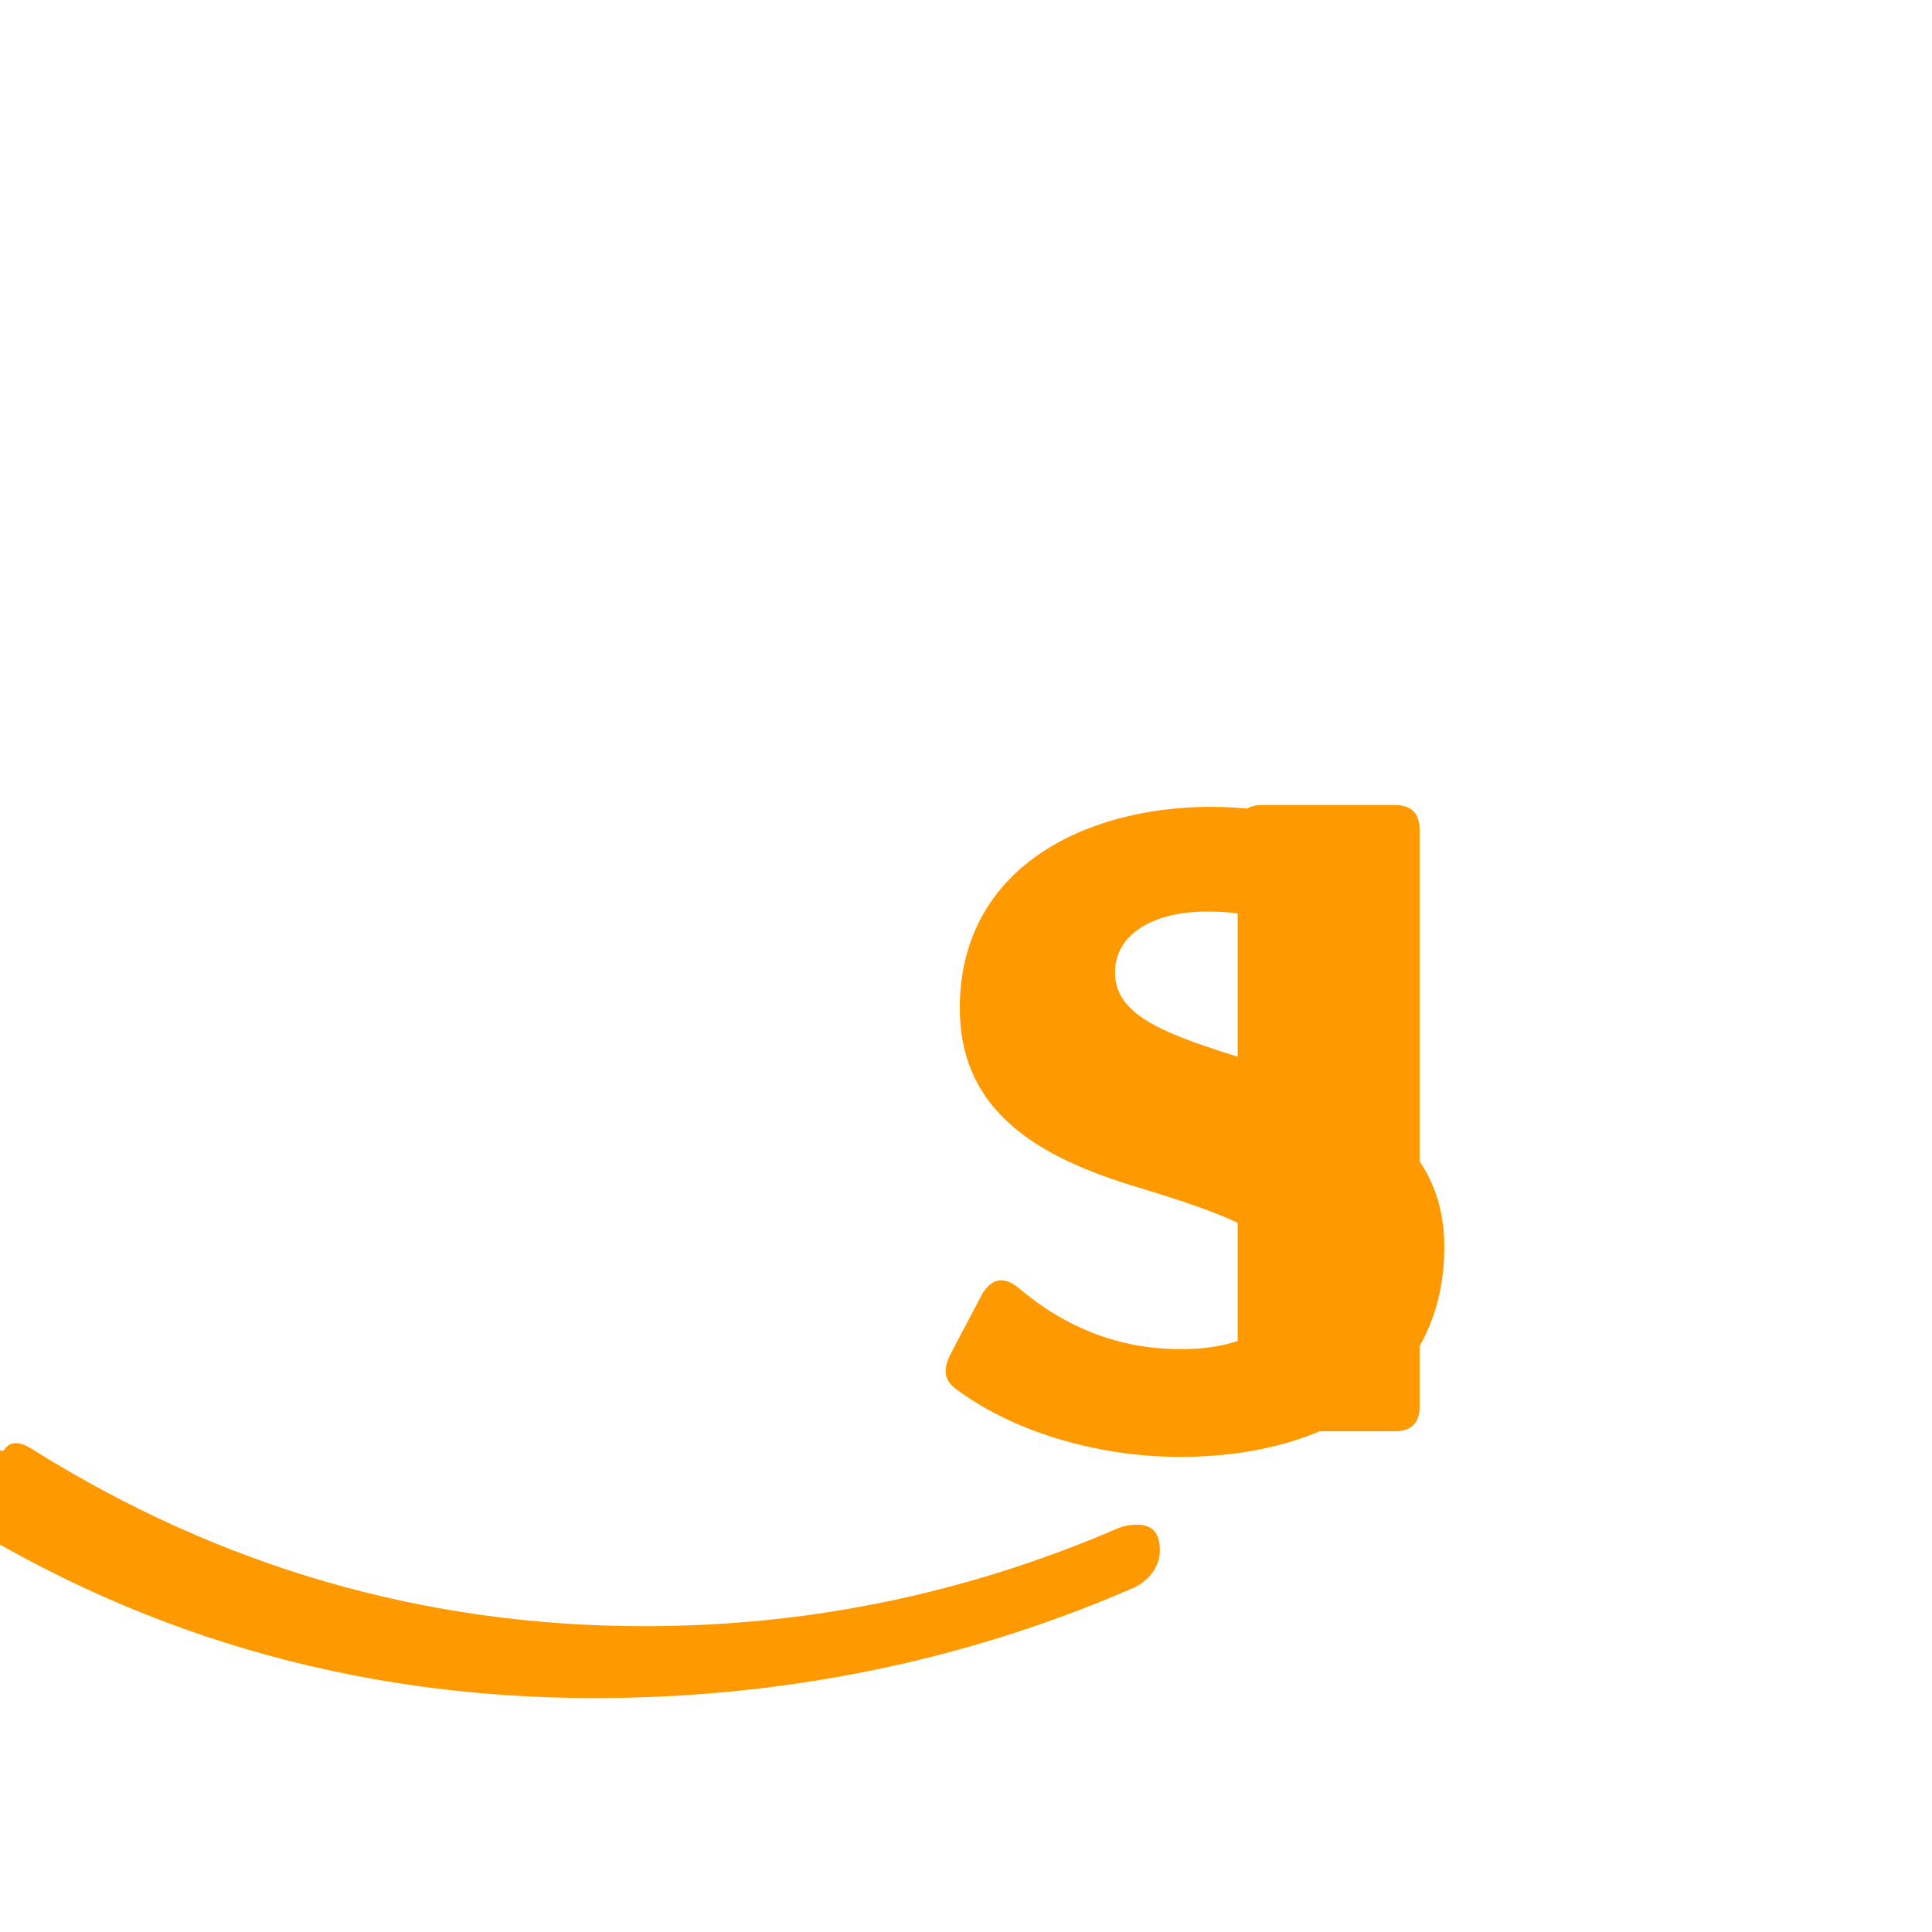
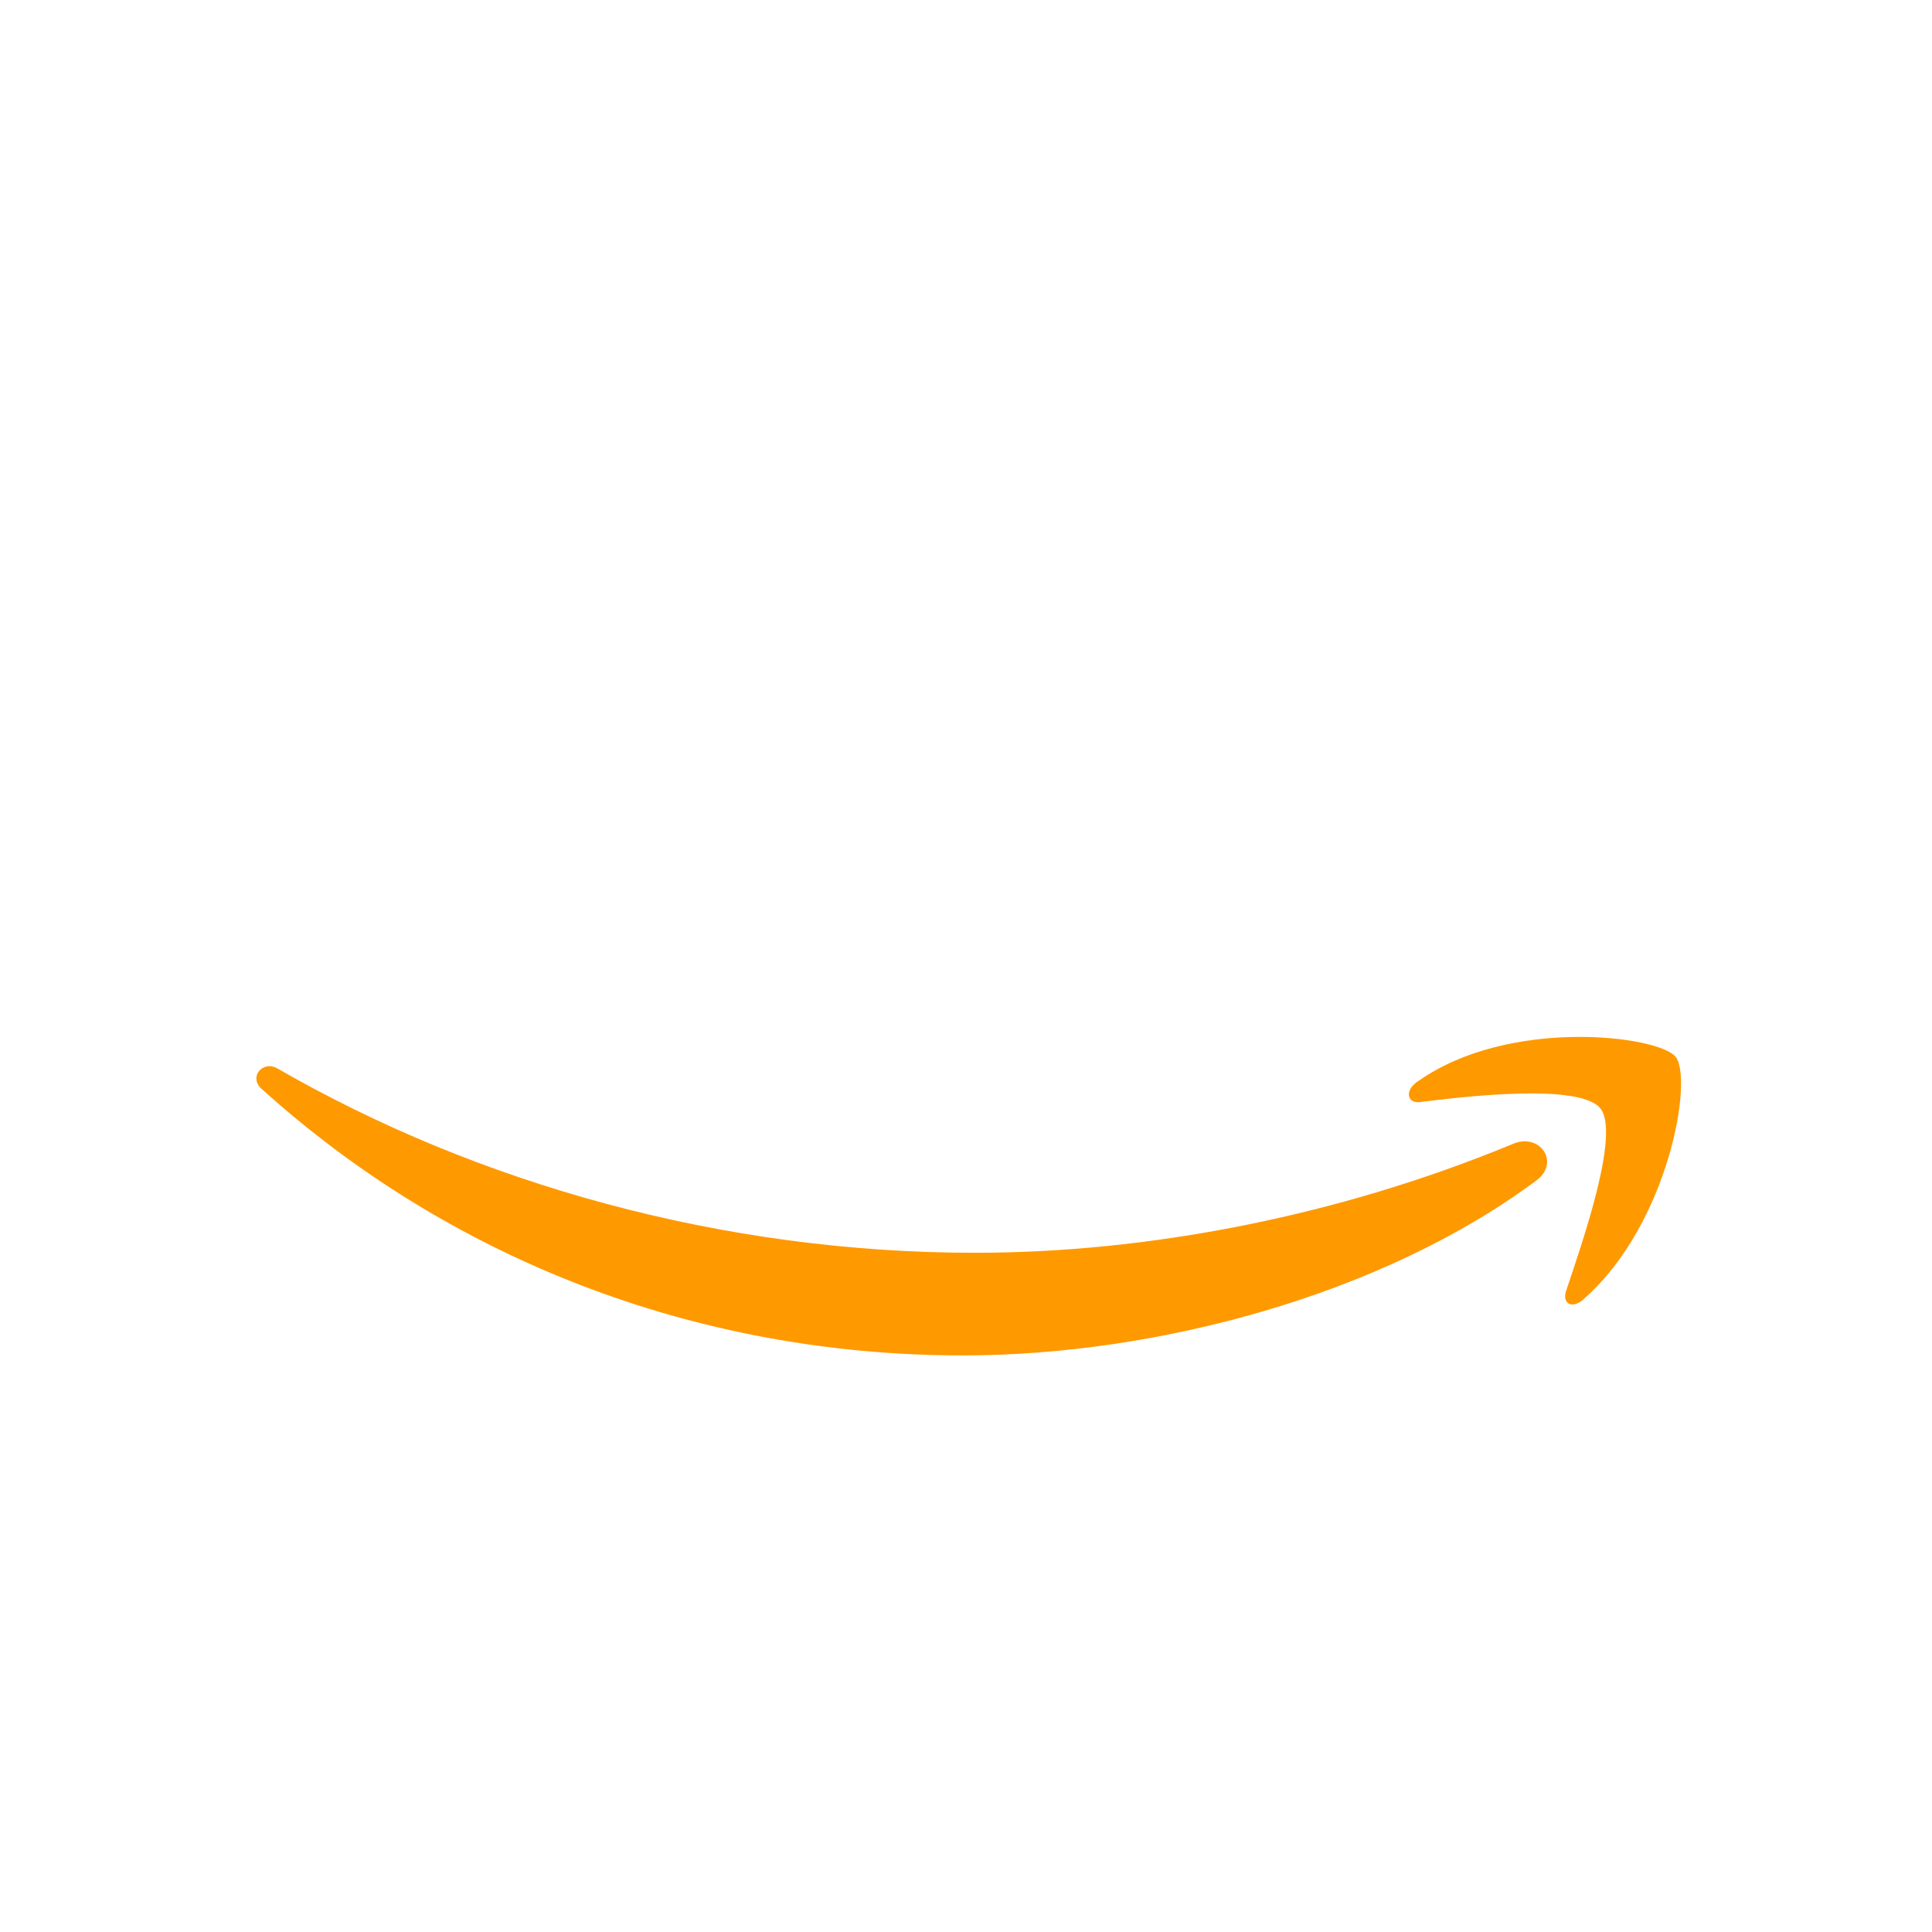
- <svg xmlns="http://www.w3.org/2000/svg" fill="#FF9900" role="img" viewBox="0 0 24 24">
-   <path d="M.045 18.02c.072-.116.187-.124.348-.022 2.344 1.47 4.882 2.203 7.615 2.203 2.026 0 3.976-.4 5.849-1.203a.636.636 0 0 1 .267-.058c.182 0 .284.092.284.319 0 .207-.143.39-.349.475-2.089.907-4.345 1.36-6.674 1.36-3.02 0-5.773-.812-8.255-2.436-.147-.097-.2-.204-.085-.638zm12.164-1.96c.136-.205.288-.193.457-.05.581.489 1.249.75 2.003.75.75 0 1.338-.283 1.338-.825 0-.534-.595-.788-1.665-1.122l-.292-.09c-1.277-.393-2.127-.996-2.127-2.2 0-1.735 1.545-2.5 3.12-2.5.85 0 1.702.229 2.339.634.165.107.194.256.08.46l-.36.564c-.14.215-.291.202-.462.092a3.235 3.235 0 0 0-1.641-.45c-.673 0-1.148.282-1.148.757 0 .508.555.737 1.414 1.013l.332.102c1.4.437 2.345 1.058 2.345 2.293 0 1.69-1.393 2.61-3.28 2.61-1.042 0-2.08-.318-2.782-.84-.159-.115-.171-.255-.06-.46zM15.685 10h1.64c.207 0 .31.102.31.31v7.16c0 .208-.103.31-.31.31h-1.64c-.207 0-.31-.102-.31-.31v-7.16c0-.208.103-.31.31-.31z" />
+ <svg xmlns="http://www.w3.org/2000/svg" role="img" viewBox="0 0 64 64">
+   <path fill="#FF9900" d="M50.9 39.1c-5.1 3.8-12.6 5.8-19 5.8-9 0-17.1-3.3-23.2-8.8-.5-.4 0-1 .5-.7 6.6 3.8 14.7 6.1 23.1 6.1 5.7 0 12-1.2 17.8-3.6.9-.4 1.6.6.8 1.2z" />
+   <path fill="#FF9900" d="M53 36.7c-.7-.8-4.3-.4-5.9-.2-.5.1-.6-.4-.1-.7 3-2.1 7.9-1.5 8.5-.8.6.7-.2 5.5-3 8-.4.4-.8.2-.6-.3.5-1.5 1.8-5.2 1.1-6z" />
</svg>
